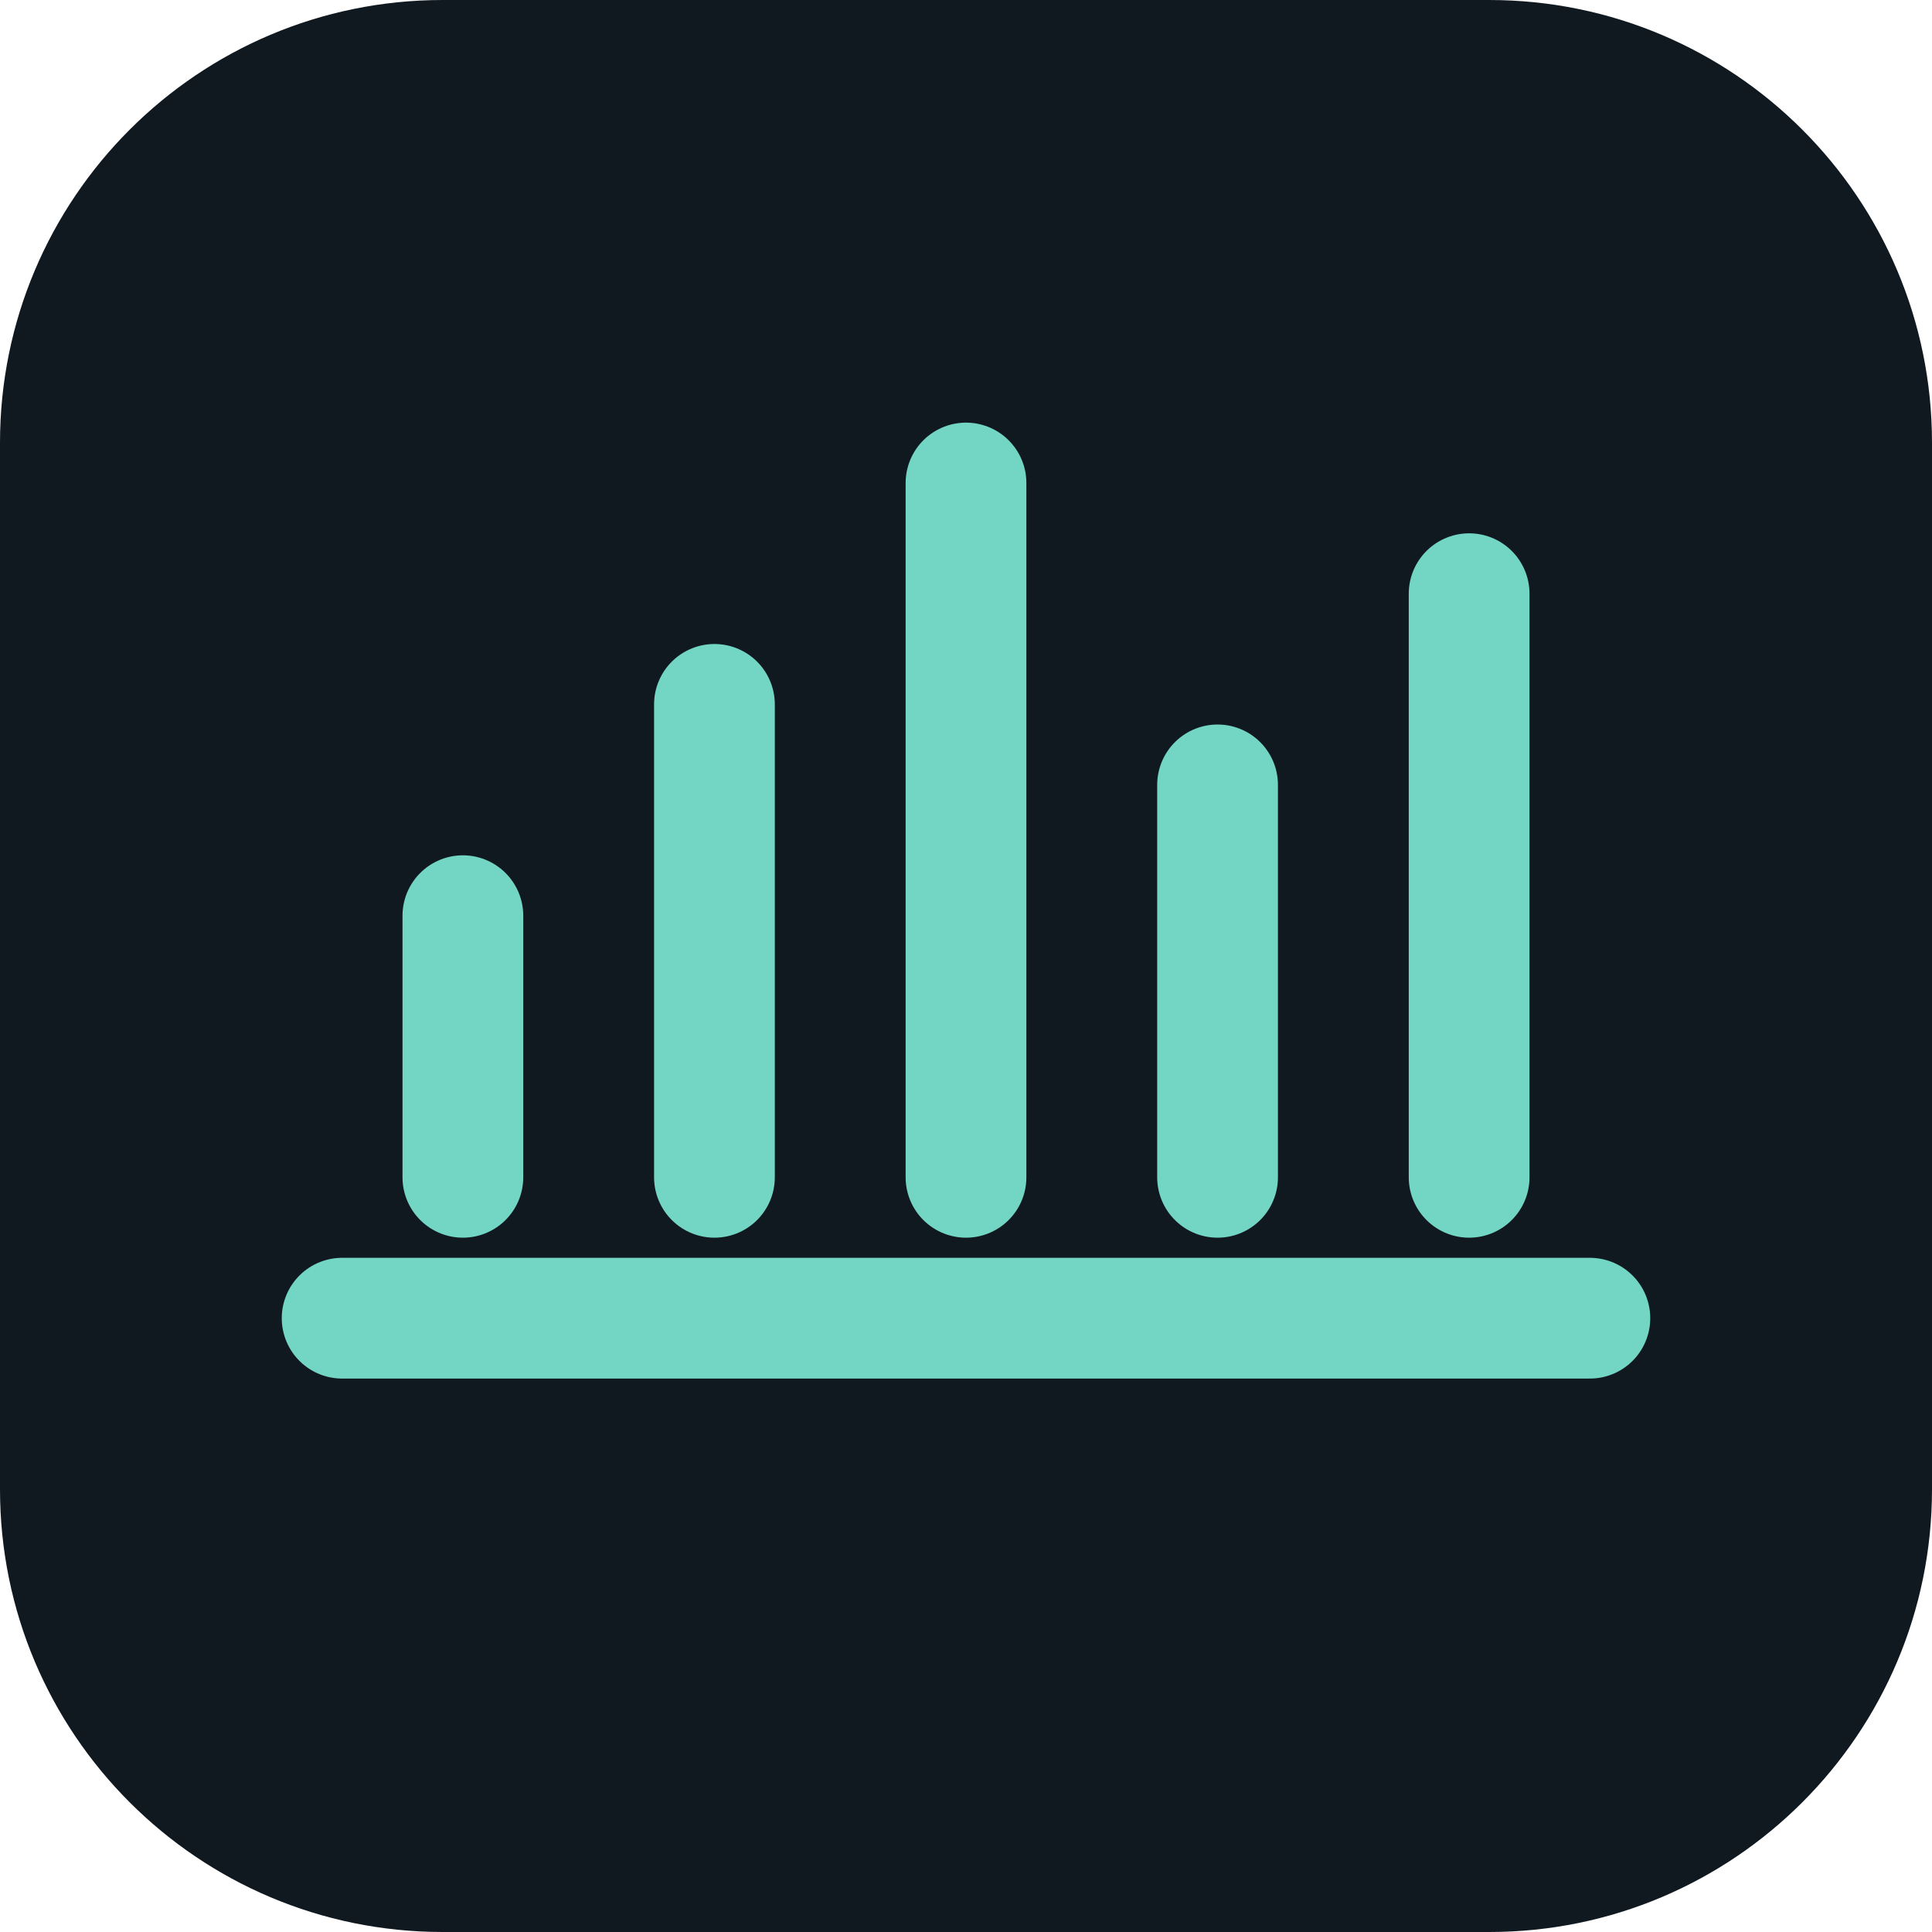
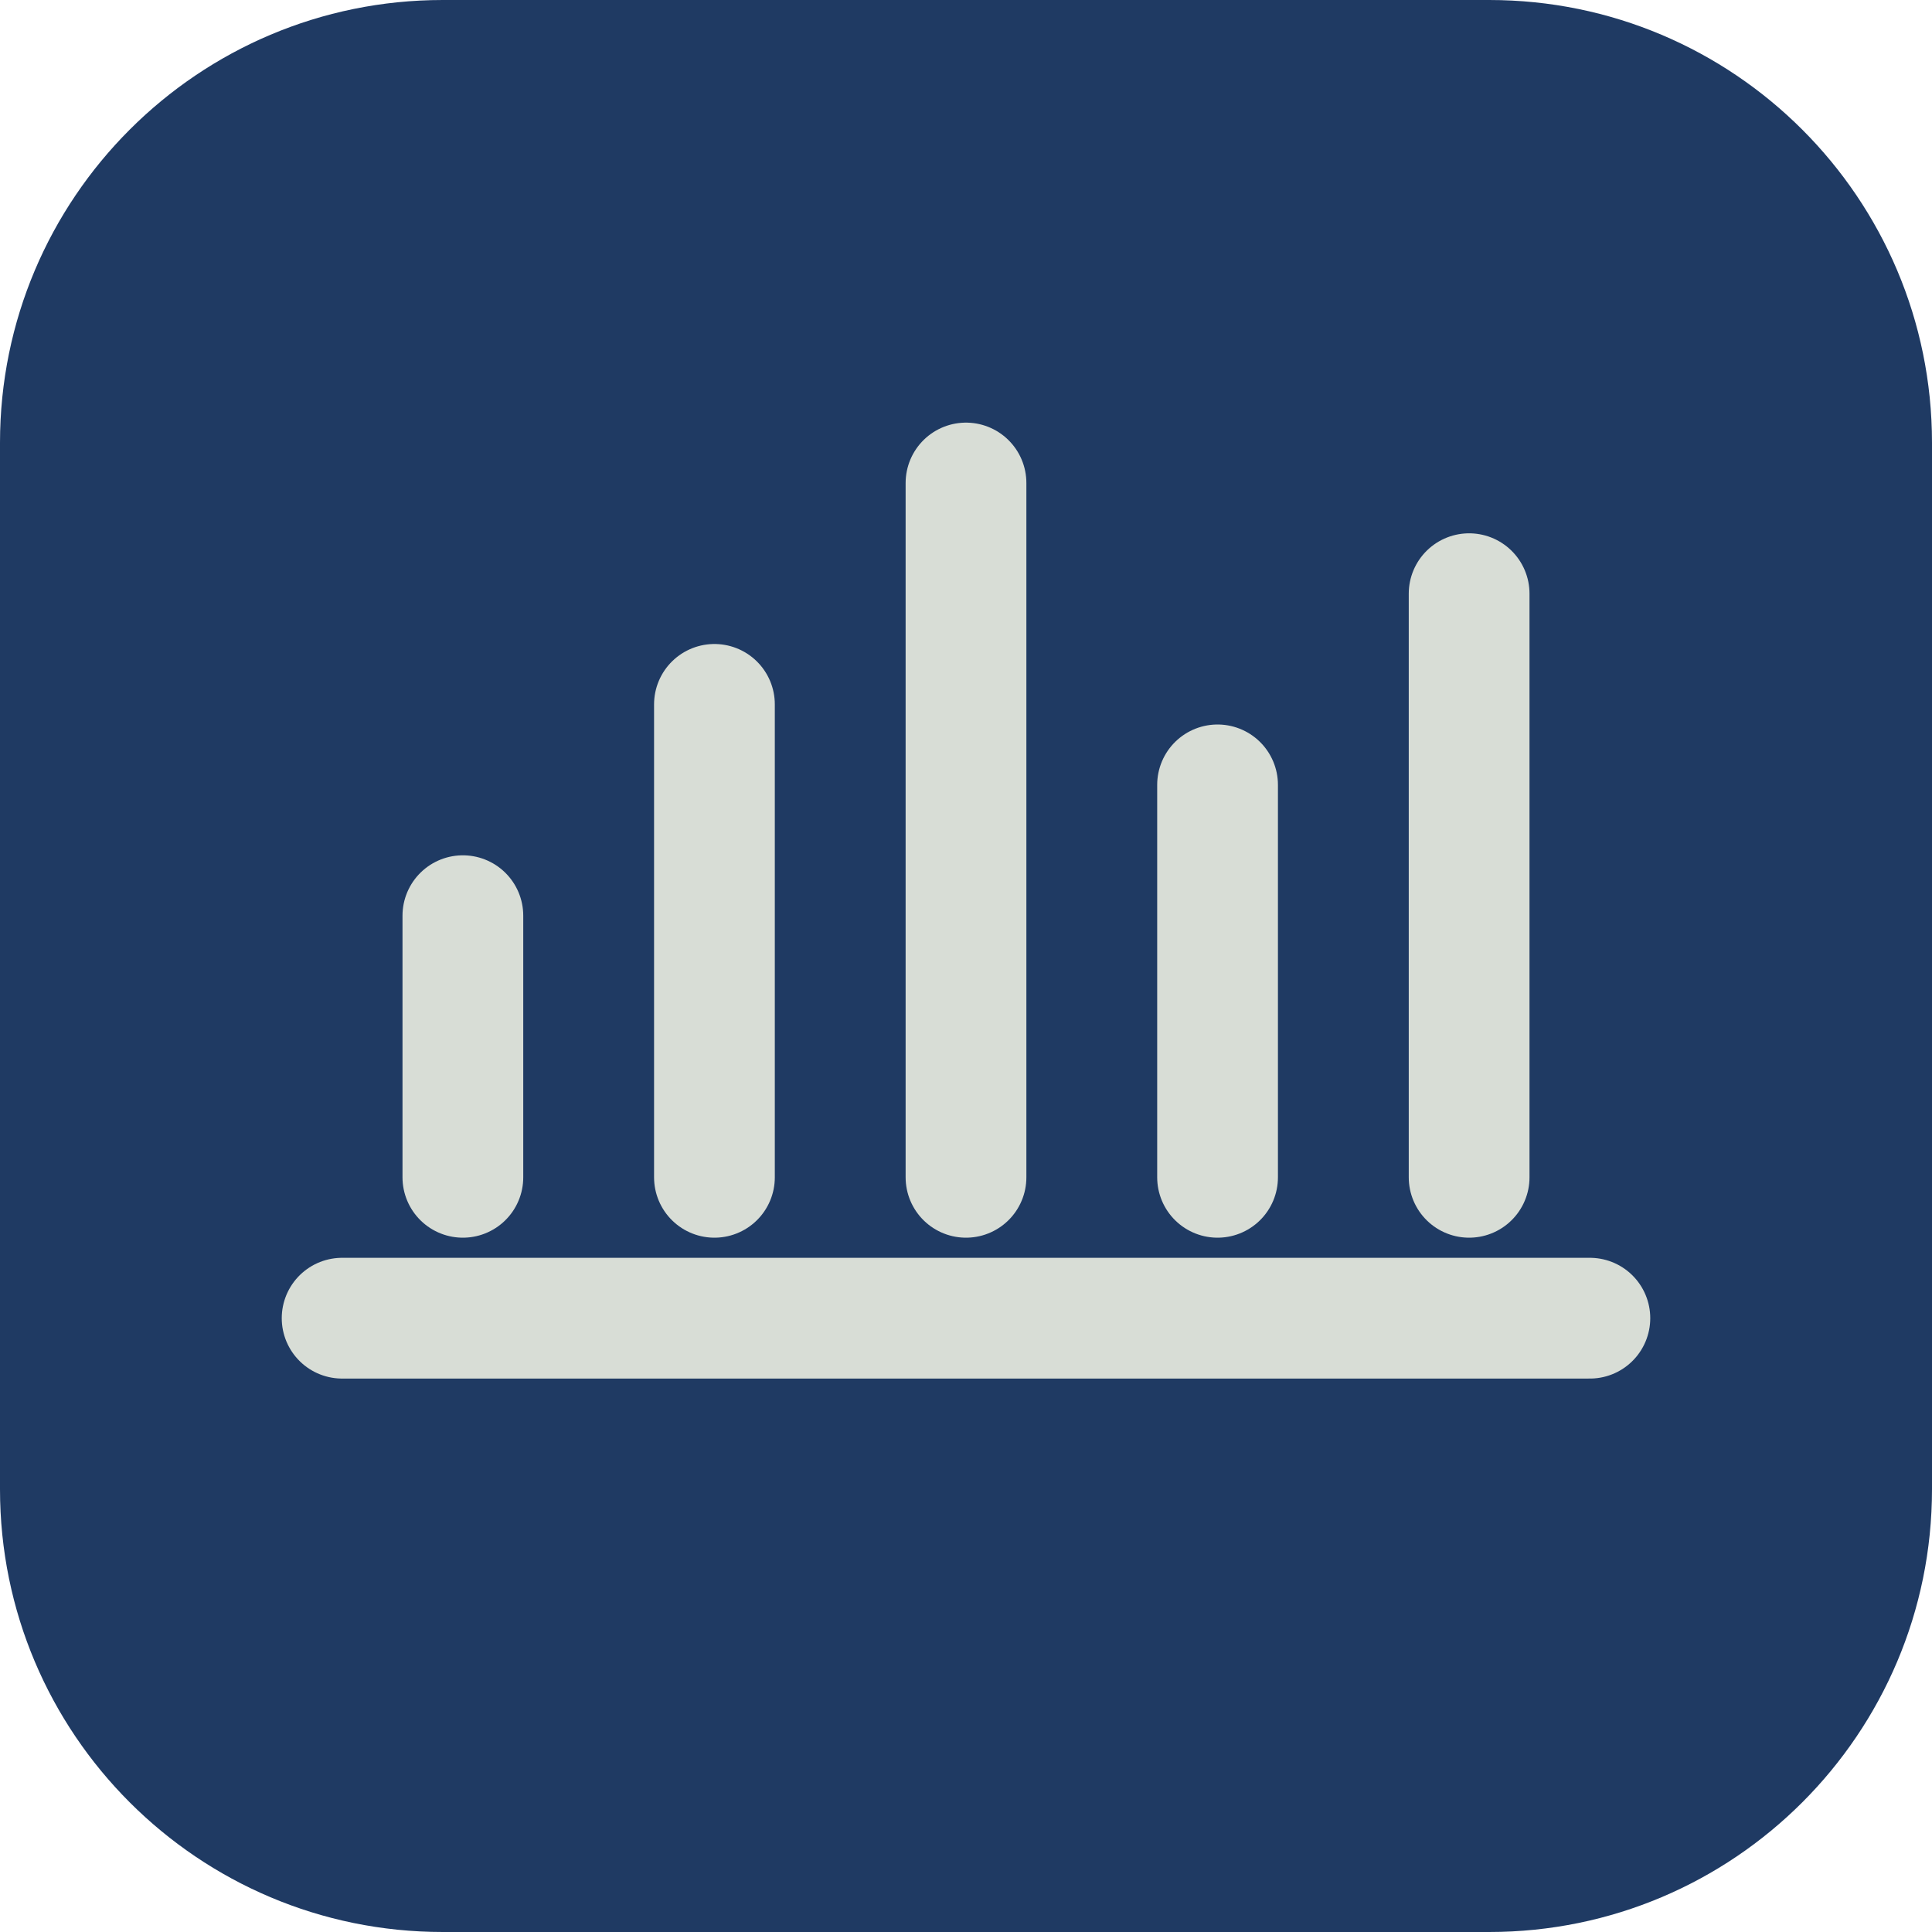
<svg xmlns="http://www.w3.org/2000/svg" viewBox="0 0 192 192">
-   <rect width="192" height="192" rx="44" fill="#101820" />
-   <path d="M34 131h124M46 117V91m25 26V70m25 47V48m25 69V78m25 39V59" stroke="#73d5c4" stroke-width="12" stroke-linecap="round" />
+   <rect width="192" height="192" rx="44" fill="#1f3a63" />
+   <path d="M34 131h124M46 117V91m25 26V70m25 47V48m25 69V78m25 39V59" stroke="#d8ddd6" stroke-width="12" stroke-linecap="round" />
</svg>
